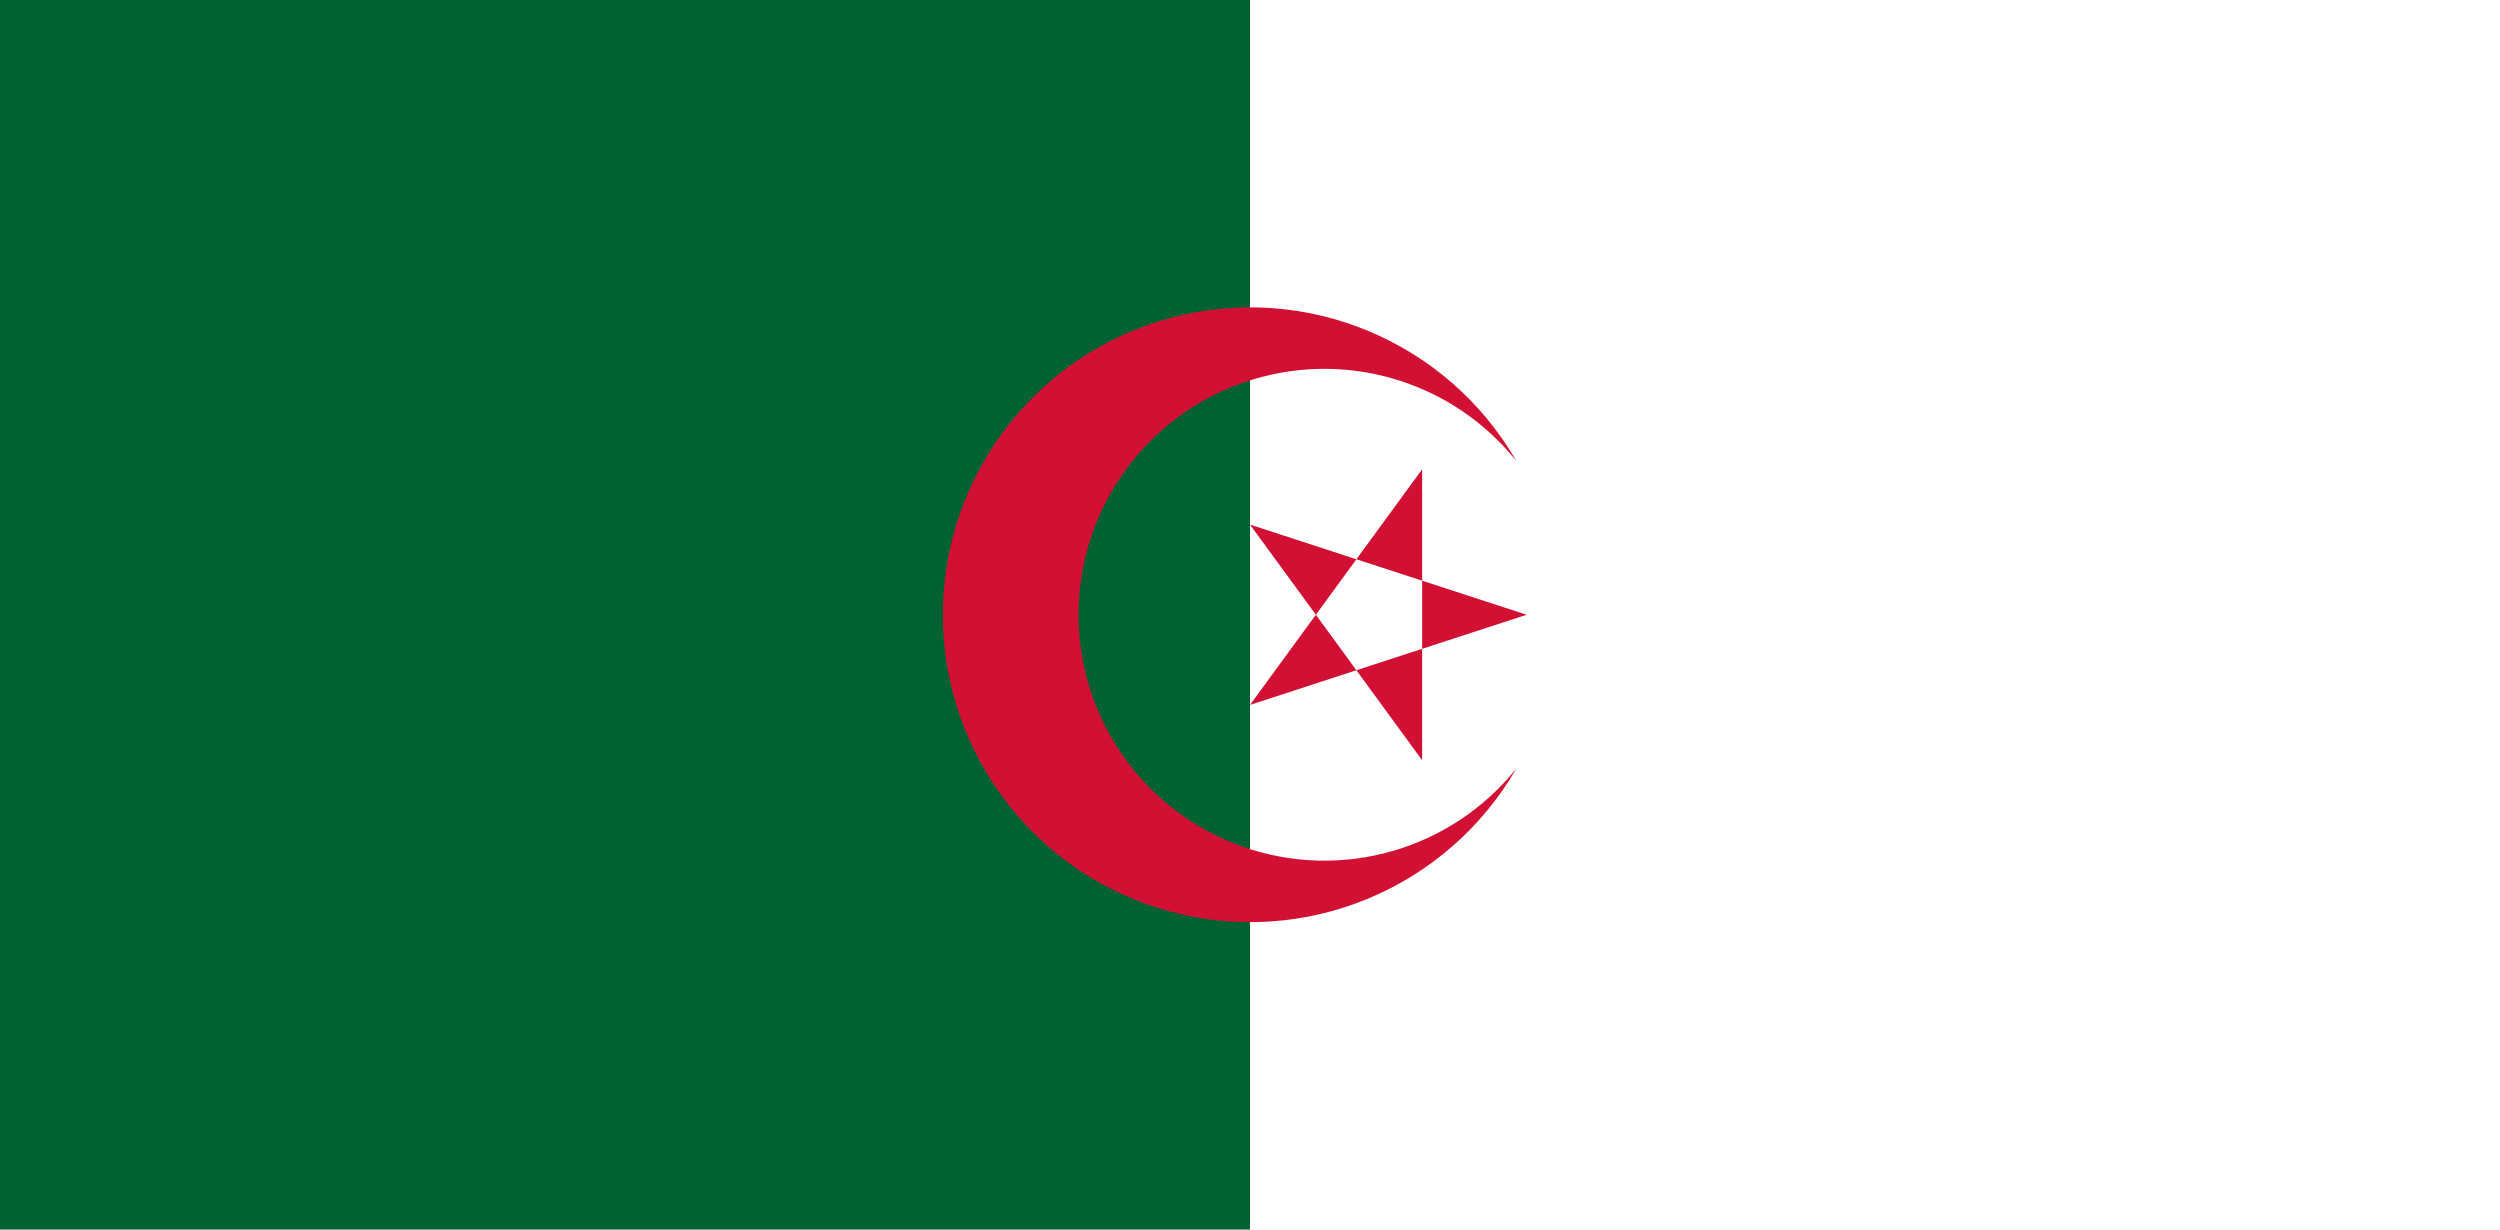
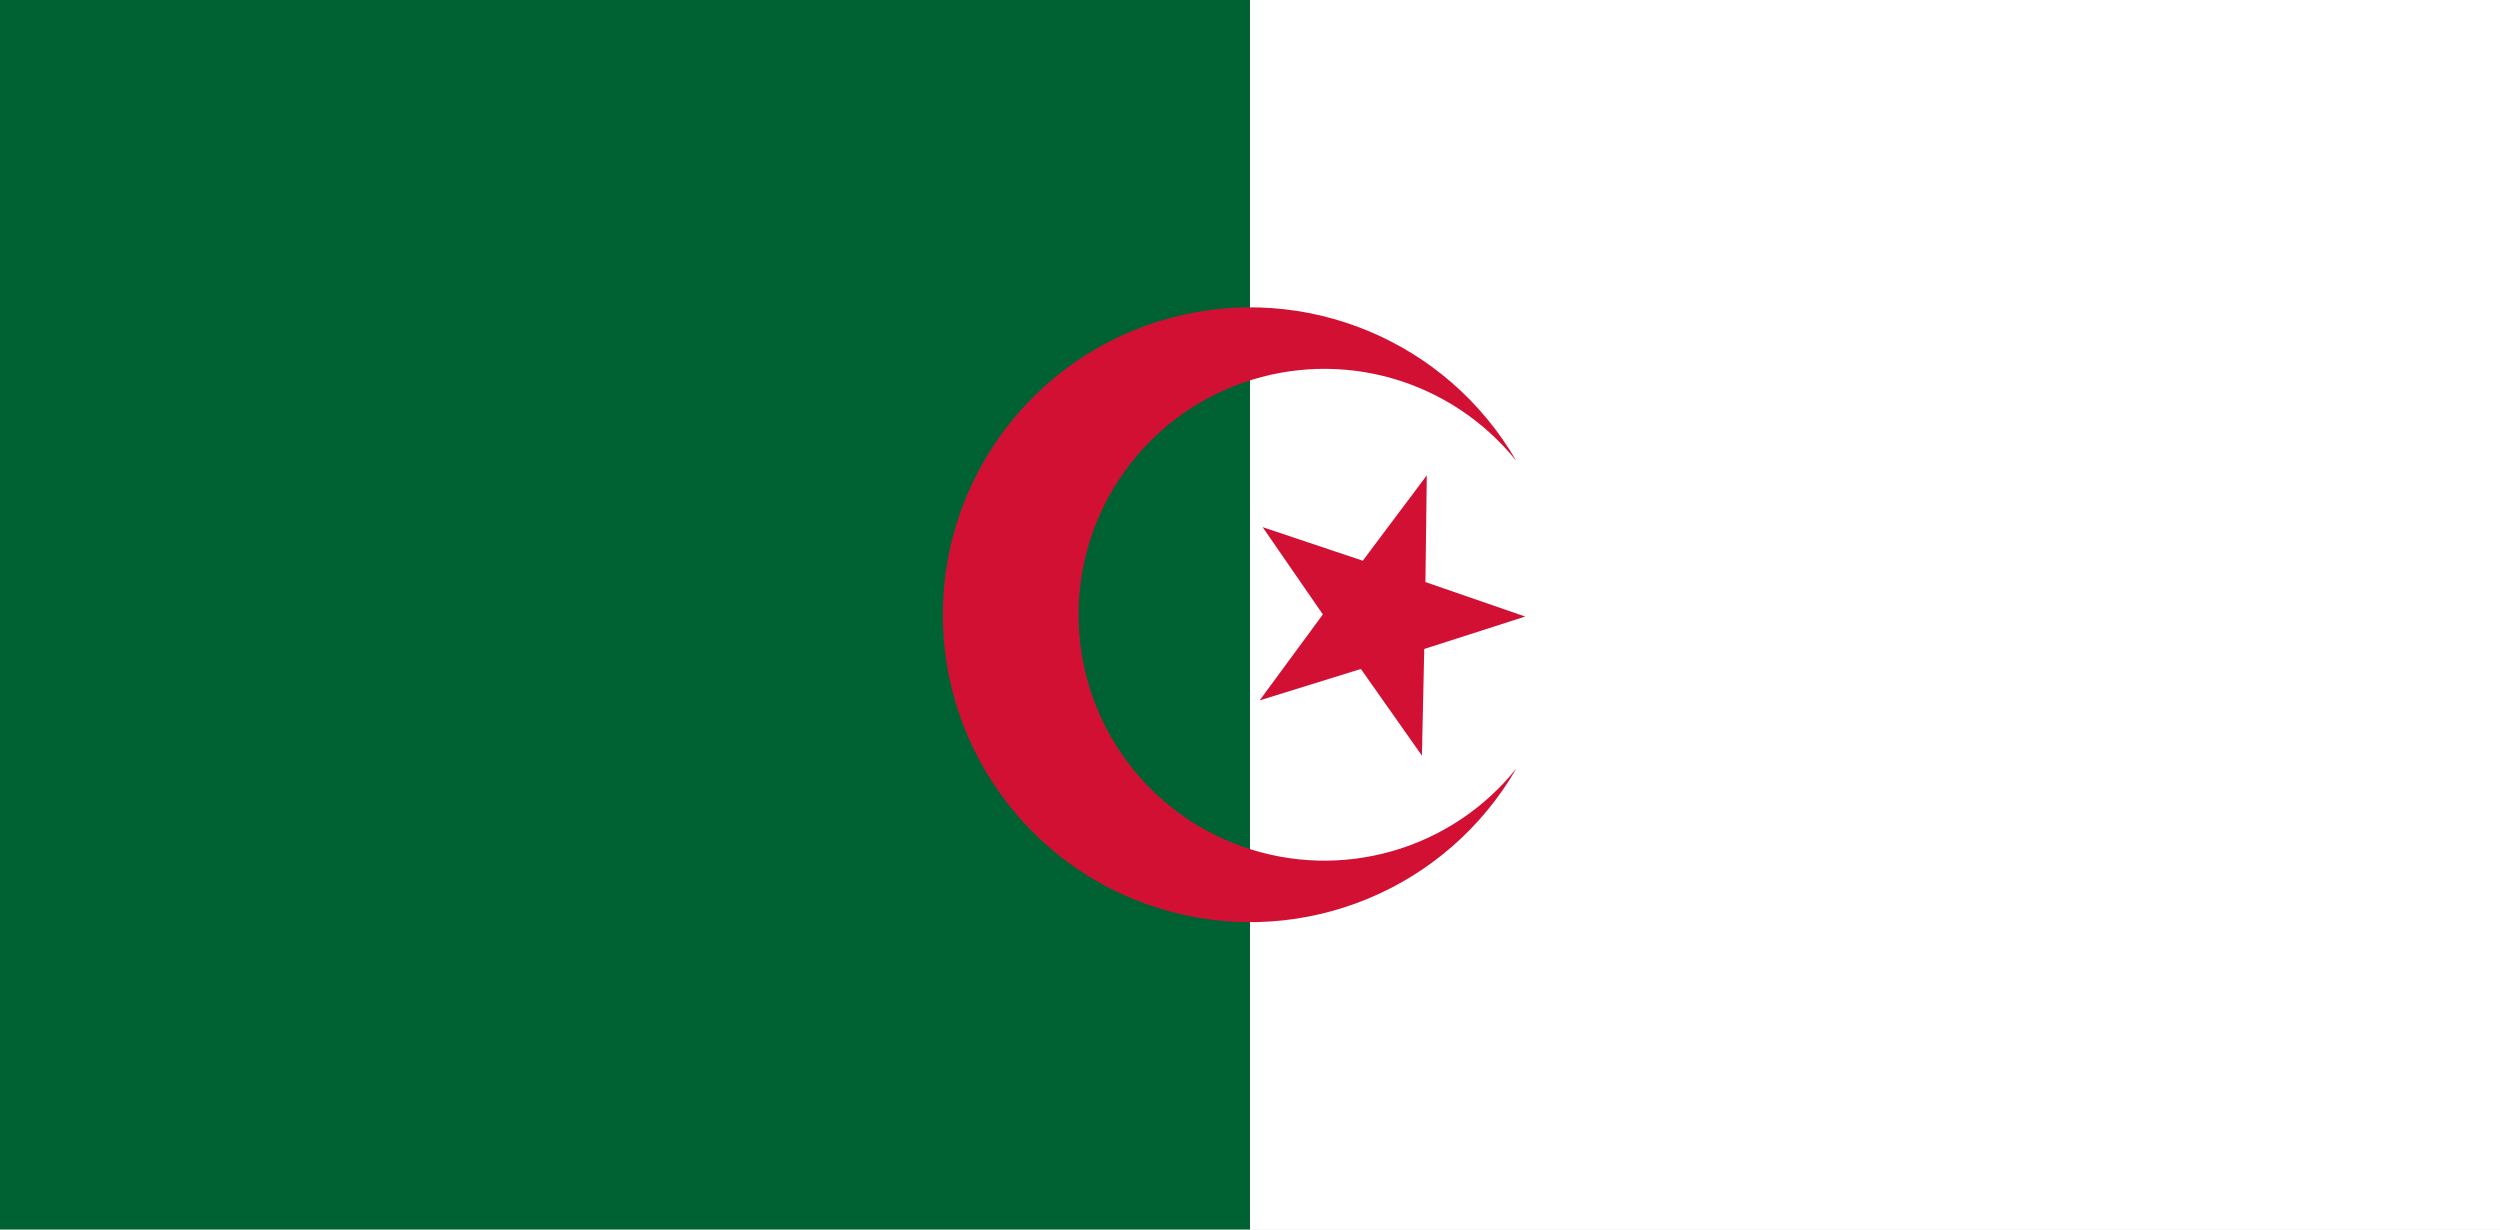
<svg xmlns="http://www.w3.org/2000/svg" width="122px" height="60px" viewBox="0 0 122 60" version="1.1">
  <defs />
  <g id="Page-1" stroke="none" stroke-width="1" fill="none" fill-rule="evenodd">
    <g id="dz">
      <g id="Group">
        <g>
          <polygon id="Shape" fill="#FFFFFF" points="61 0 122 0 122 60 61 60" />
          <polygon id="Shape" fill="#006233" points="0 0 61 0 61 60 0 60" />
-           <path d="M74,22.5 C70.605,16.62 63.685,13.754 57.127,15.511 C50.57,17.268 46.01,23.211 46.01,30 C46.01,36.789 50.57,42.732 57.127,44.489 C63.685,46.246 70.605,43.38 74,37.5 C70.815,41.478 65.466,43.01 60.658,41.323 C55.85,39.635 52.633,35.095 52.633,30 C52.633,24.905 55.85,20.365 60.658,18.677 C65.466,16.99 70.815,18.522 74,22.5 L74,22.5 Z M74.5,30 L61,25.6 L69.4,37.1 L69.4,22.9 L61,34.4 L74.5,30 Z" id="Shape" fill="#D21034" />
+           <path d="M74,22.5 C70.605,16.62 63.685,13.754 57.127,15.511 C50.57,17.268 46.01,23.211 46.01,30 C46.01,36.789 50.57,42.732 57.127,44.489 C63.685,46.246 70.605,43.38 74,37.5 C70.815,41.478 65.466,43.01 60.658,41.323 C55.85,39.635 52.633,35.095 52.633,30 C52.633,24.905 55.85,20.365 60.658,18.677 C65.466,16.99 70.815,18.522 74,22.5 L74,22.5 Z" id="Shape" fill="#D21034" />
+           <polygon id="Shape" fill="#D21034" transform="translate(67.52126, 29.36739) rotate(19) translate(-67.52126, -29.36739) " points="71.731 35.857 67.539 32.828 63.366 35.887 64.918 30.916 60.754 27.846 65.906 27.804 67.504 22.848 69.136 27.793 74.289 27.799 70.145 30.898 71.732 35.858" />
        </g>
      </g>
    </g>
  </g>
</svg>
